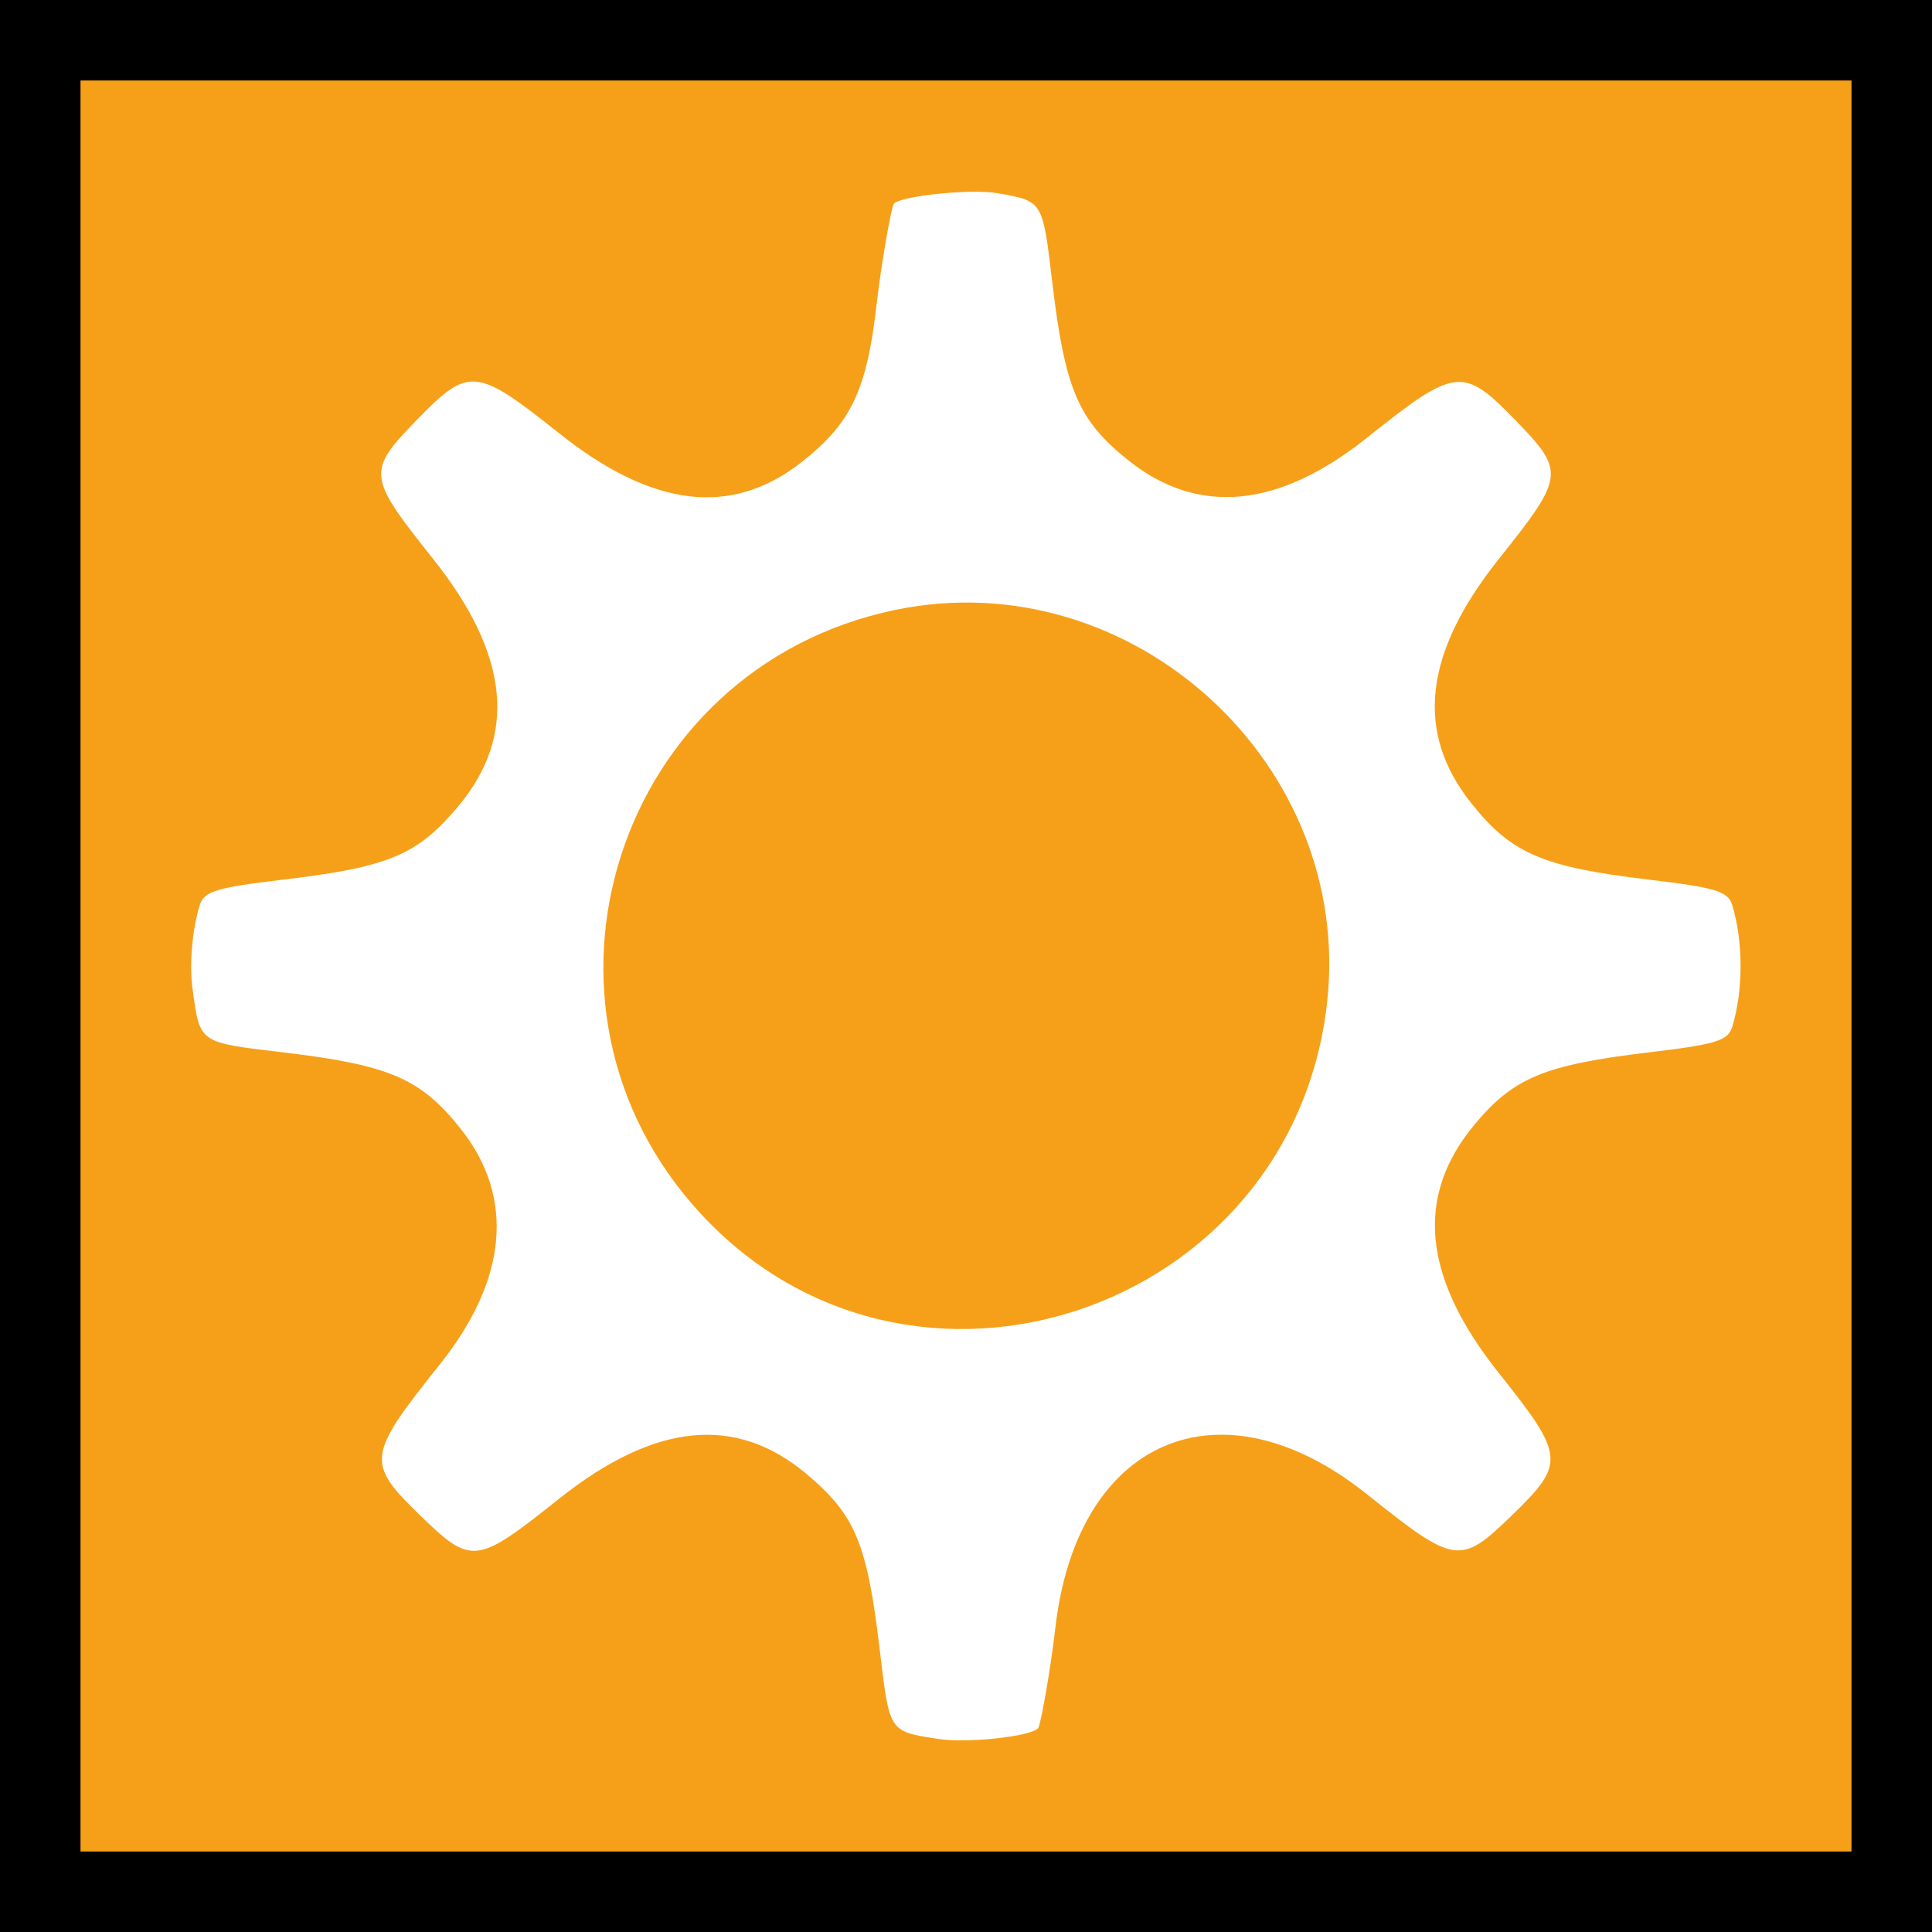
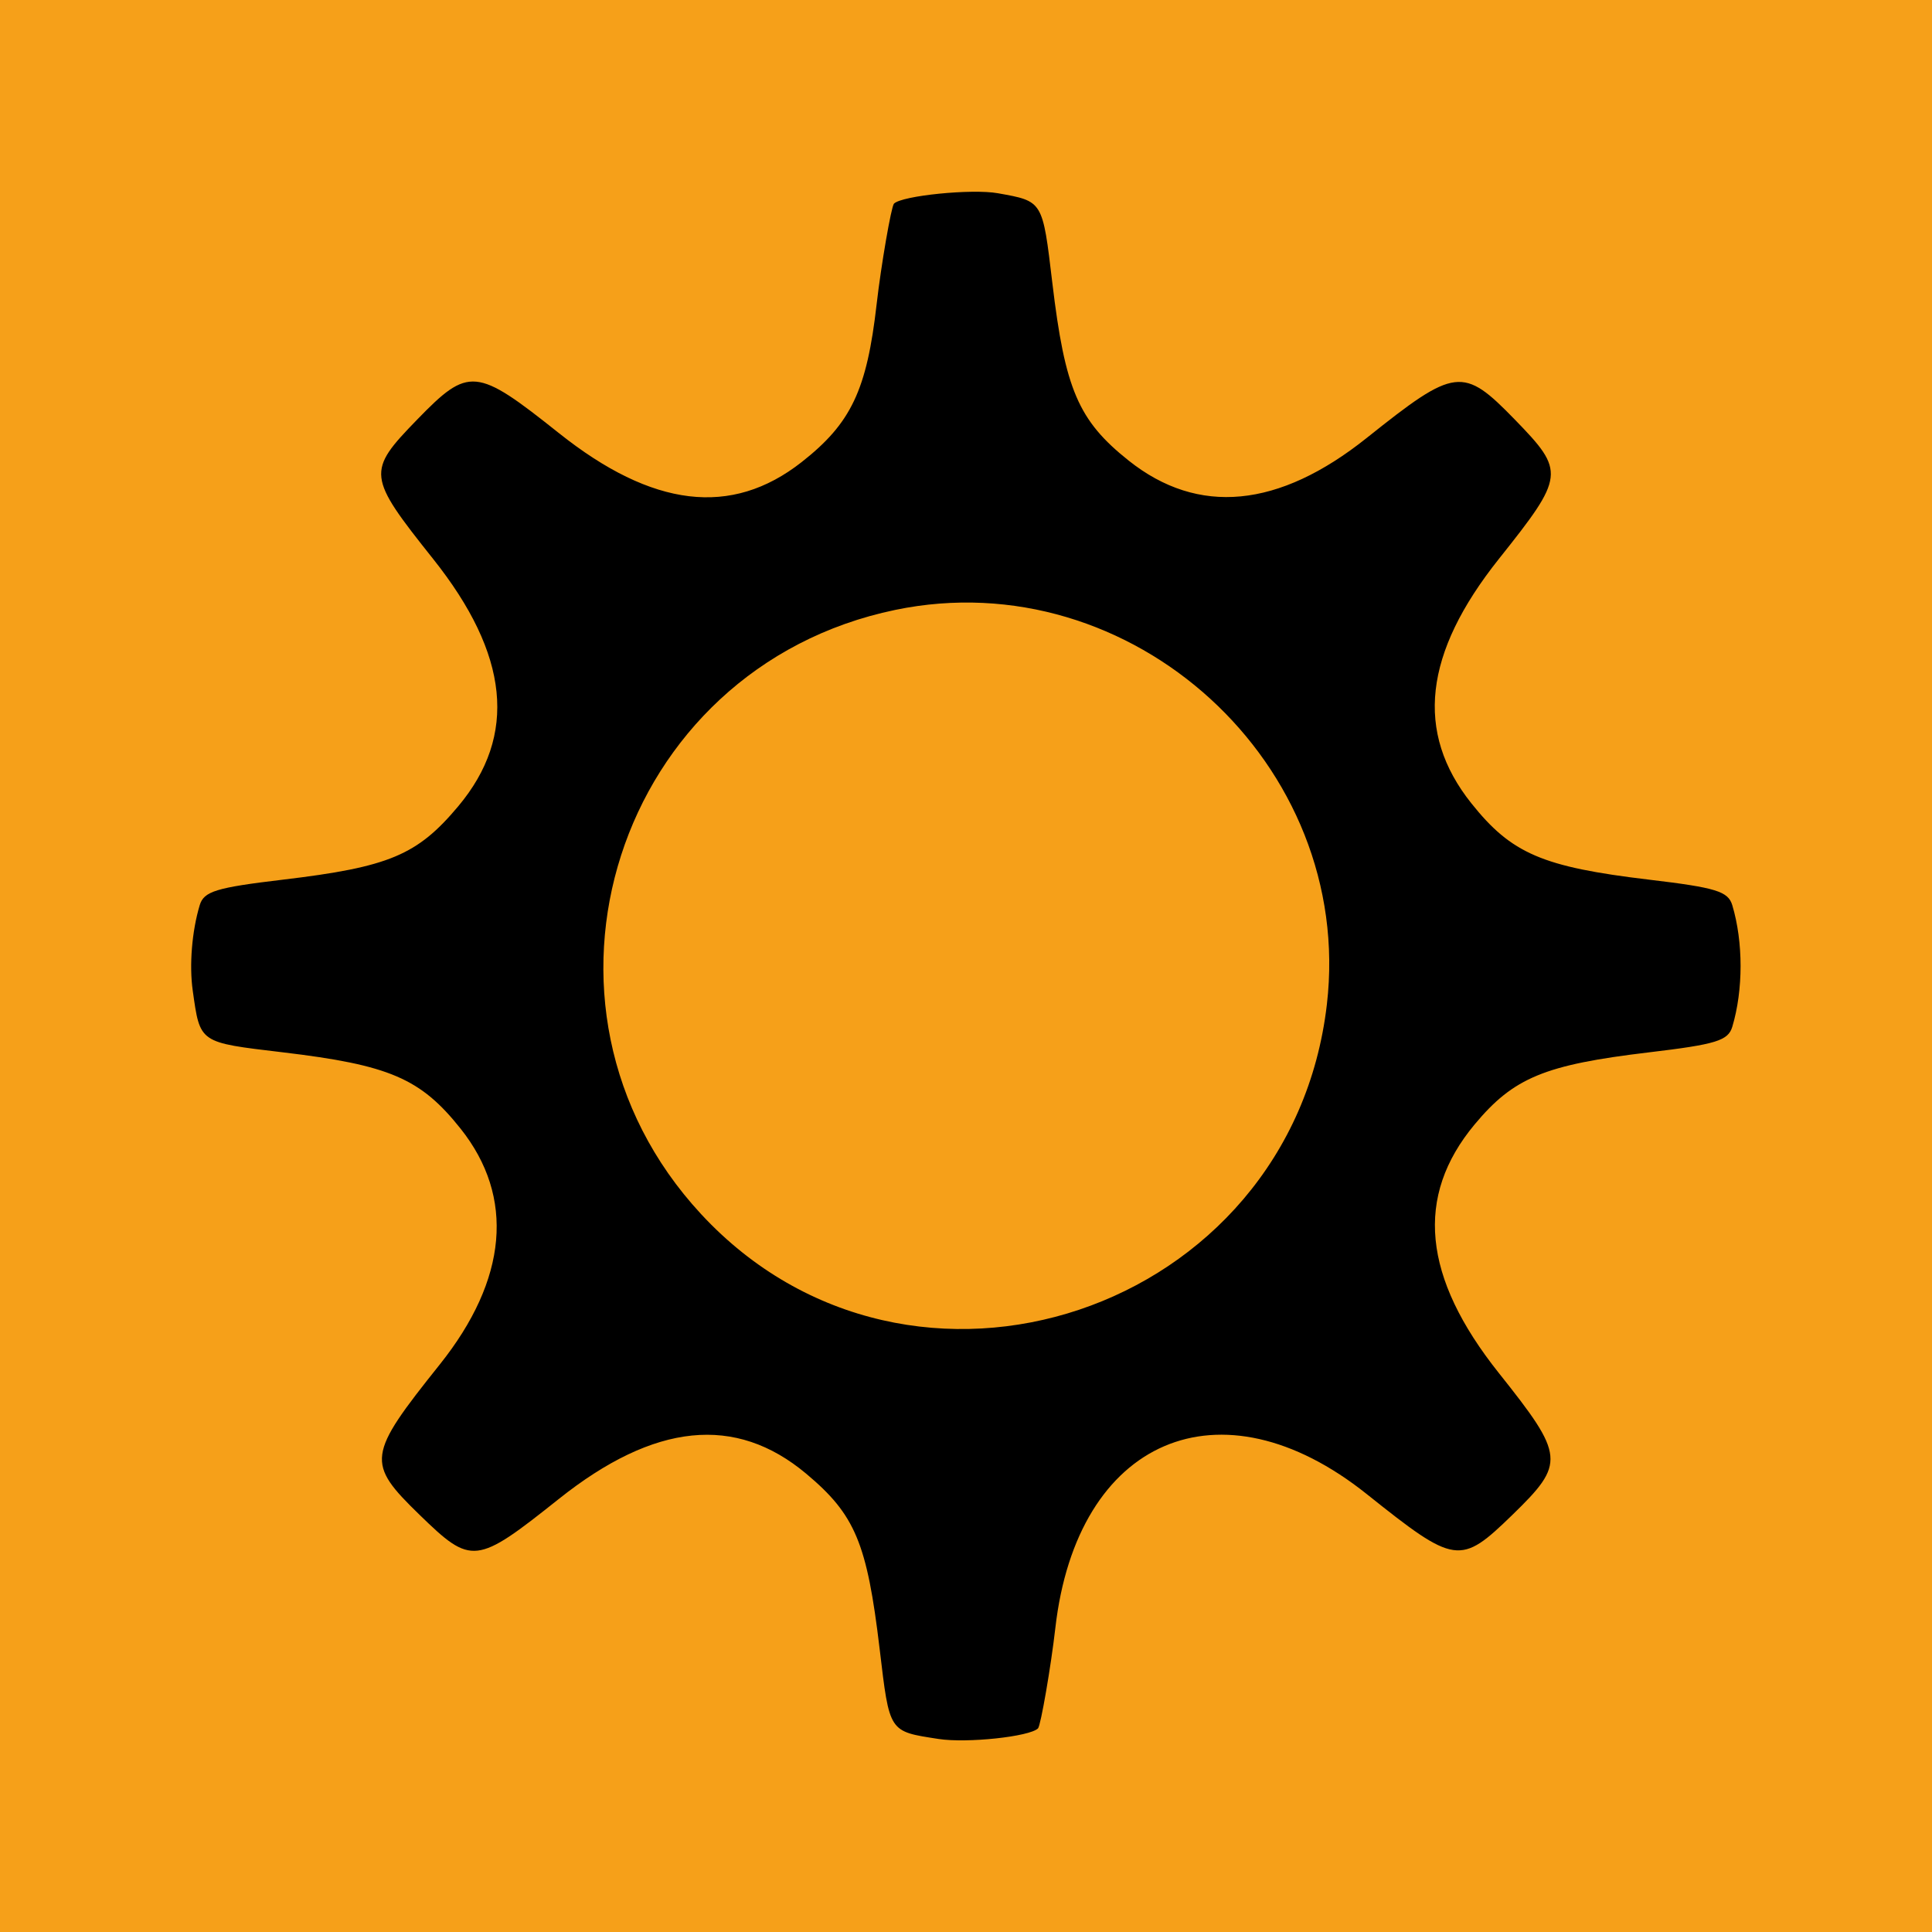
- <svg xmlns="http://www.w3.org/2000/svg" width="100%" height="100%" viewBox="0 0 24 24" version="1.1" xml:space="preserve" style="fill-rule:evenodd;clip-rule:evenodd;stroke-linejoin:round;stroke-miterlimit:1.414;">
-   <rect x="0.5" y="0.5" width="23" height="23" style="fill:rgb(246,160,25);" />
-   <path d="M24,24L0,24L0,0L24,0L24,24ZM1,23L23,23L23,1L1,1L1,23Z" style="fill-rule:nonzero;" />
-   <g transform="matrix(-0.0376453,0,0,-0.0376453,12,12)">
-     <g transform="matrix(1,0,0,1,-256,-256)">
-       <path id="path3844" d="M245.5,511.002C230.555,508.326 230.754,508.653 227.509,481.401C223.319,446.22 218.913,435.971 202.303,422.761C179.362,404.518 152.818,407.055 123.744,430.271C94.525,453.603 91.999,453.914 74.875,436.29C58.197,419.125 58.36,417.705 80.151,390.339C104.966,359.176 107.907,333.11 89.25,309.698C76.005,293.076 65.776,288.68 30.599,284.491C8.468,281.856 4.508,280.639 3.134,276.052C-0.508,263.897 -0.508,248.103 3.134,235.948C4.508,231.361 8.468,230.144 30.599,227.509C65.035,223.408 75.282,219.175 88.146,203.737C107.96,179.957 105.366,153.326 80.151,121.661C58.381,94.323 58.155,91.932 75.71,74.875C92.91,58.163 94.519,58.393 123.744,81.729C172.119,120.356 219.408,99.998 226.528,37.48C227.961,24.899 231.34,5.326 232.234,4.432C234.975,1.691 255.662,-0.515 265.044,0.933C281.543,3.478 281.199,2.954 284.491,30.599C288.662,65.62 292.56,74.924 308.74,88.474C332.058,108.002 358.788,105.275 390.339,80.151C417.705,58.36 419.125,58.197 436.29,74.875C454,92.083 453.688,94.419 429.653,124.5C407.222,152.573 404.816,179.737 422.761,202.303C435.971,218.913 446.22,223.319 481.401,227.509C509.242,230.824 508.699,230.451 511.166,247.901C512.351,256.281 511.437,267.471 508.866,276.052C507.492,280.639 503.532,281.856 481.401,284.491C446.38,288.662 437.076,292.56 423.526,308.74C403.971,332.09 406.69,358.745 431.849,390.339C453.64,417.705 453.803,419.125 437.125,436.29C420.068,453.845 417.677,453.619 390.339,431.849C359.433,407.238 333.404,404.117 310.281,422.247C293.892,435.097 288.721,445.992 285.472,474.52C284.039,487.101 280.66,506.674 279.766,507.568C277.119,510.215 254.028,512.529 245.5,511.002L245.5,511.002ZM279.334,373.509C371.376,354.42 407.209,243.034 343.458,174.177C274.304,99.485 148.749,141.519 136.914,243.325C127.71,322.488 201.244,389.704 279.334,373.509Z" style="fill:white;fill-rule:nonzero;" />
+ <svg xmlns="http://www.w3.org/2000/svg" width="48" height="48" viewBox="0 0 48 48" version="1.1" xml:space="preserve" style="clip-rule:evenodd;fill-rule:evenodd;stroke-linejoin:round;stroke-miterlimit:1.414" id="svg11">
+   <defs id="defs15" />
+   <g id="layer1" style="display:inline" transform="translate(0,24)">
+     <rect x="0" y="-24" width="48" height="48" style="clip-rule:evenodd;fill:#f6a019;fill-rule:evenodd;stroke:none;stroke-width:2.087;stroke-linejoin:round;stroke-miterlimit:1.414;stroke-opacity:1" id="rect2" />
+   </g>
+   <g id="layer2" transform="translate(0,24)">
+     <g transform="matrix(-0.0752906,0,0,-0.0752906,24,0)" id="g9" style="clip-rule:evenodd;fill:#000000;fill-opacity:1;fill-rule:evenodd;stroke-linejoin:round;stroke-miterlimit:1.414">
+       <g transform="translate(-256,-256)" id="g7" style="fill:#000000;fill-opacity:1">
+         <path id="path3844" d="m 245.5,511.002 c -14.945,-2.676 -14.746,-2.349 -17.991,-29.601 -4.19,-35.181 -8.596,-45.43 -25.206,-58.64 -22.941,-18.243 -49.485,-15.706 -78.559,7.51 C 94.525,453.603 91.999,453.914 74.875,436.29 58.197,419.125 58.36,417.705 80.151,390.339 104.966,359.176 107.907,333.11 89.25,309.698 76.005,293.076 65.776,288.68 30.599,284.491 8.468,281.856 4.508,280.639 3.134,276.052 c -3.642,-12.155 -3.642,-27.949 0,-40.104 1.374,-4.587 5.334,-5.804 27.465,-8.439 34.436,-4.101 44.683,-8.334 57.547,-23.772 19.814,-23.78 17.22,-50.411 -7.995,-82.076 C 58.381,94.323 58.155,91.932 75.71,74.875 c 17.2,-16.712 18.809,-16.482 48.034,6.854 48.375,38.627 95.664,18.269 102.784,-44.249 1.433,-12.581 4.812,-32.154 5.706,-33.048 2.741,-2.741 23.428,-4.947 32.81,-3.499 16.499,2.545 16.155,2.021 19.447,29.666 4.171,35.021 8.069,44.325 24.249,57.875 23.318,19.528 50.048,16.801 81.599,-8.323 27.366,-21.791 28.786,-21.954 45.951,-5.276 17.71,17.208 17.398,19.544 -6.637,49.625 -22.431,28.073 -24.837,55.237 -6.892,77.803 13.21,16.61 23.459,21.016 58.64,25.206 27.841,3.315 27.298,2.942 29.765,20.392 1.185,8.38 0.271,19.57 -2.3,28.151 -1.374,4.587 -5.334,5.804 -27.465,8.439 -35.021,4.171 -44.325,8.069 -57.875,24.249 -19.555,23.35 -16.836,50.005 8.323,81.599 21.791,27.366 21.954,28.786 5.276,45.951 -17.057,17.555 -19.448,17.329 -46.786,-4.441 -30.906,-24.611 -56.935,-27.732 -80.058,-9.602 -16.389,12.85 -21.56,23.745 -24.809,52.273 -1.433,12.581 -4.812,32.154 -5.706,33.048 -2.647,2.647 -25.738,4.961 -34.266,3.434 z M 279.334,373.509 C 371.376,354.42 407.209,243.034 343.458,174.177 274.304,99.485 148.749,141.519 136.914,243.325 c -9.204,79.163 64.33,146.379 142.42,130.184 z" style="fill:#000000;fill-opacity:1;fill-rule:nonzero" />
+       </g>
    </g>
  </g>
</svg>
